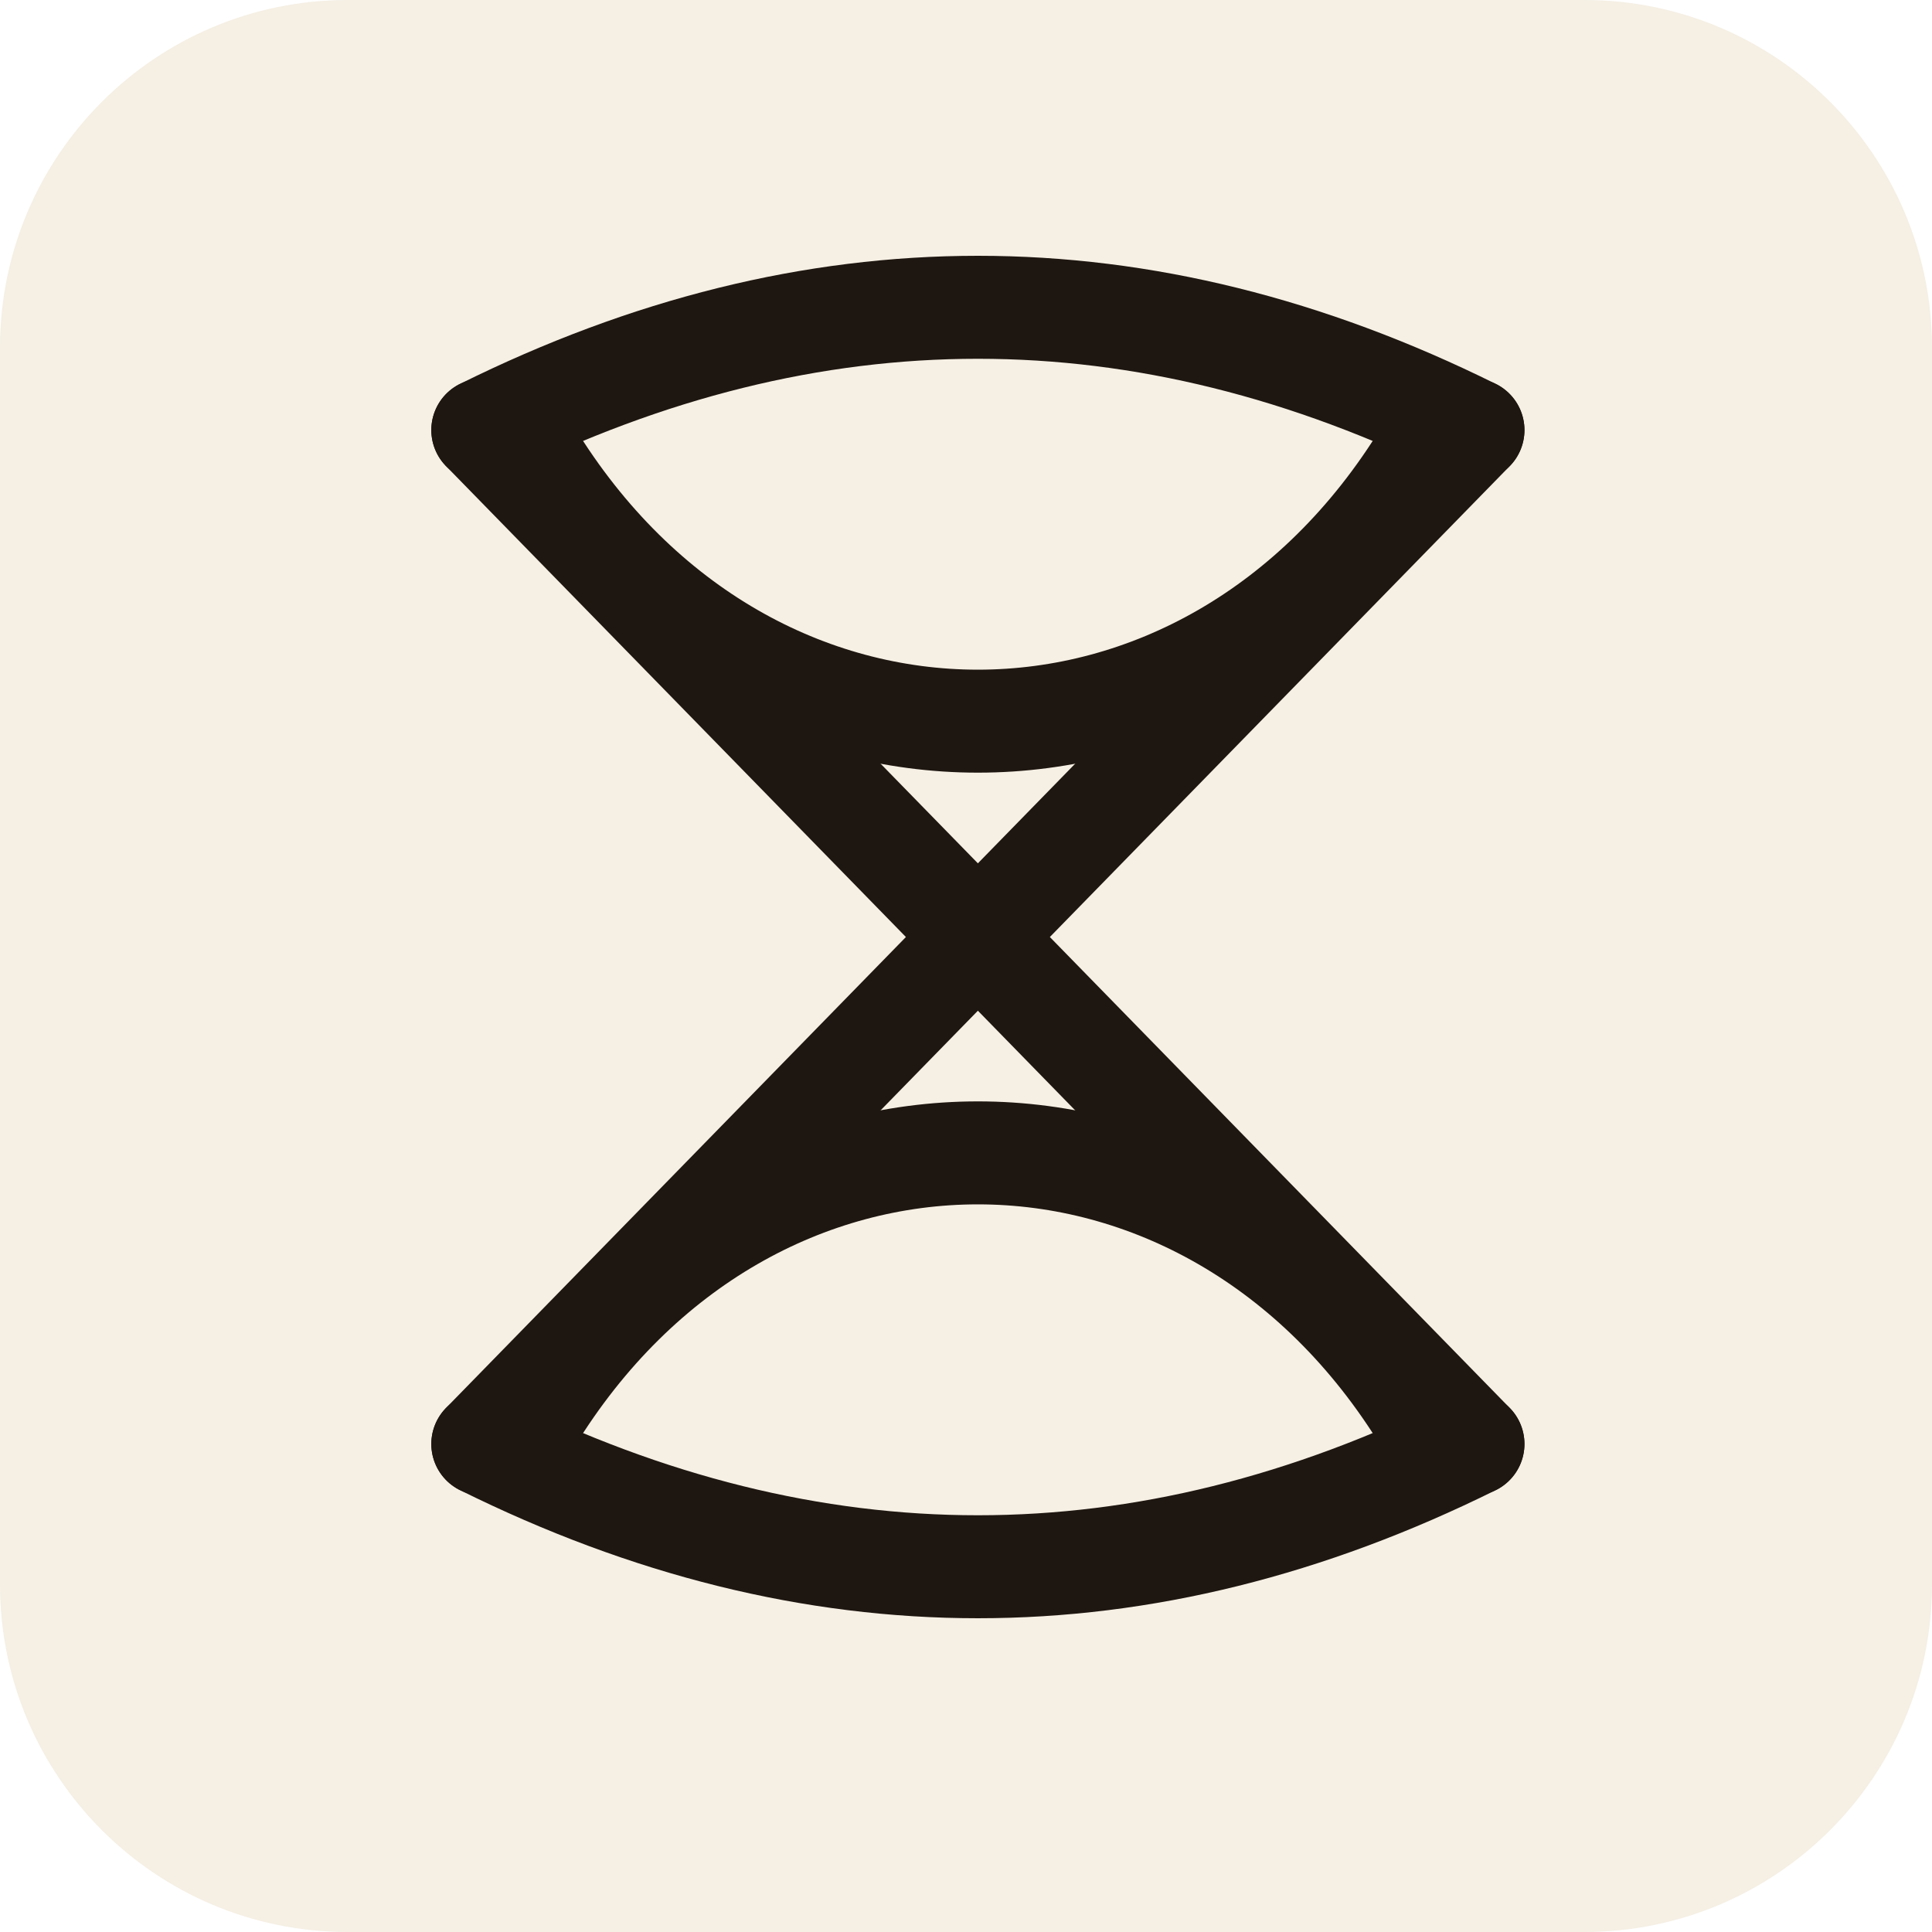
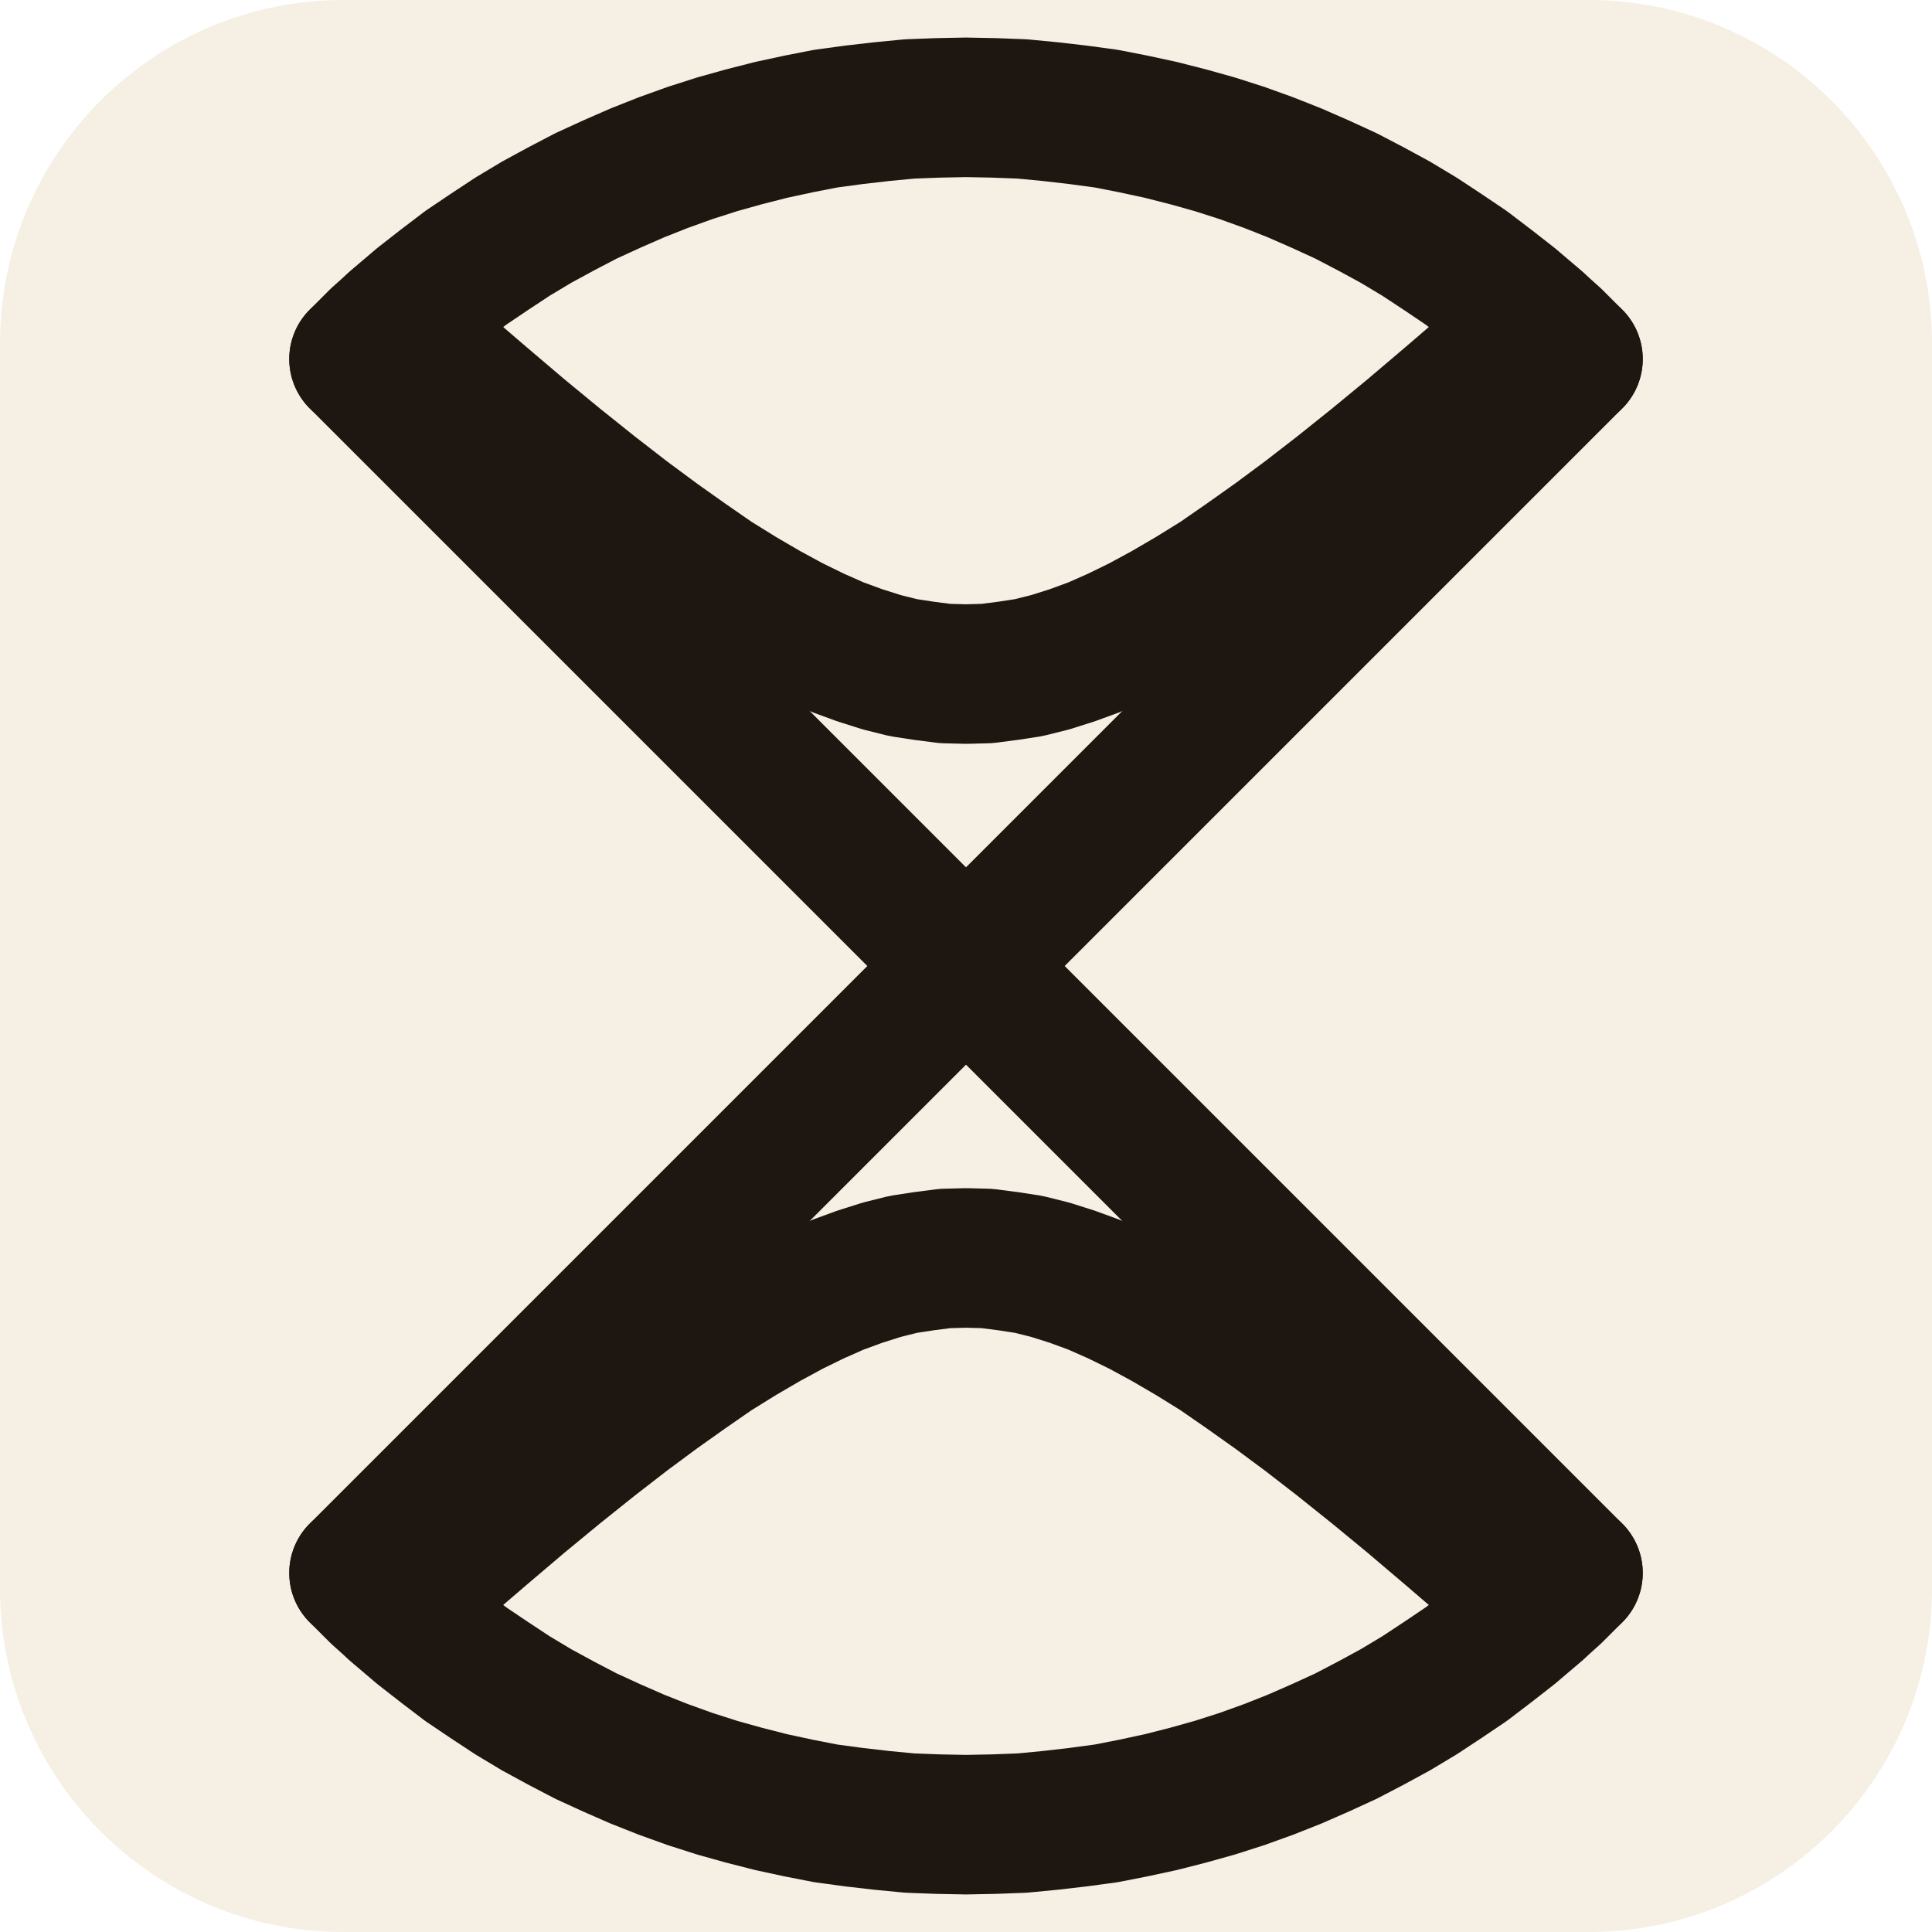
- <svg xmlns="http://www.w3.org/2000/svg" viewBox="0 0 400 400">
-   <rect width="400" height="400" rx="72" fill="#F5EFE4" />
-   <g transform="translate(36 30) scale(0.82)" fill="none" stroke="#1E1610" stroke-width="26" stroke-linecap="round" stroke-linejoin="round">
-     <path d="M78 72 Q203 10 328 72" />
-     <path d="M78 328 Q203 390 328 328" />
-     <path d="M78 72 L328 328 M328 72 L78 328" />
-     <path d="M90 78 C145 168 261 168 316 78" />
-     <path d="M90 322 C145 232 261 232 316 322" />
+ <svg xmlns="http://www.w3.org/2000/svg" viewBox="20 20 360 360">
+   <rect x="20" y="20" width="360" height="360" rx="64" fill="#F5EFE4" />
+   <g fill="none" stroke="#1E1610" stroke-width="26" stroke-linecap="round" stroke-linejoin="round">
+     <path d="M313.1 86.9 L309.4 83.2 L305.5 79.7 L301.5 76.3 L297.4 73.1 L293.2 69.9 L288.9 67.0 L284.5 64.1 L280.0 61.4 L275.4 58.9 L270.8 56.5 L266.0 54.3 L261.2 52.2 L256.4 50.3 L251.4 48.5 L246.4 46.9 L241.4 45.5 L236.3 44.2 L231.2 43.1 L226.1 42.1 L220.9 41.4 L215.7 40.8 L210.5 40.3 L205.2 40.1 L200.0 40.0 L194.8 40.1 L189.5 40.3 L184.3 40.8 L179.1 41.4 L173.9 42.1 L168.8 43.1 L163.7 44.2 L158.6 45.5 L153.6 46.9 L148.6 48.5 L143.6 50.3 L138.8 52.2 L134.0 54.3 L129.2 56.5 L124.6 58.9 L120.0 61.4 L115.5 64.1 L111.1 67.0 L106.8 69.9 L102.6 73.1 L98.5 76.3 L94.5 79.7 L90.6 83.2 L86.9 86.9" />
+     <path d="M86.9 313.1 L90.6 316.8 L94.5 320.3 L98.5 323.7 L102.6 326.9 L106.8 330.1 L111.1 333.0 L115.5 335.9 L120.0 338.6 L124.6 341.1 L129.2 343.5 L134.0 345.7 L138.8 347.8 L143.6 349.7 L148.6 351.5 L153.6 353.1 L158.6 354.5 L163.7 355.8 L168.8 356.9 L173.9 357.9 L179.1 358.6 L184.3 359.2 L189.5 359.7 L194.8 359.9 L200.0 360.0 L205.2 359.9 L210.5 359.7 L215.7 359.2 L220.9 358.6 L226.1 357.9 L231.2 356.9 L236.3 355.8 L241.4 354.5 L246.4 353.1 L251.4 351.5 L256.4 349.7 L261.2 347.8 L266.0 345.7 L270.8 343.5 L275.4 341.1 L280.0 338.6 L284.5 335.9 L288.9 333.0 L293.2 330.1 L297.4 326.9 L301.5 323.7 L305.5 320.3 L309.4 316.8 L313.1 313.1" />
+     <path d="M313.1 86.9 L86.9 313.1" />
+     <path d="M86.9 86.9 L313.1 313.1" />
+     <path d="M93.6 80.5 L101.8 87.8 L109.6 94.5 L116.9 100.7 L123.7 106.3 L130.2 111.5 L136.4 116.3 L142.2 120.6 L147.7 124.5 L152.9 128.1 L157.9 131.2 L162.7 134.0 L167.3 136.5 L171.8 138.7 L176.1 140.6 L180.2 142.1 L184.3 143.4 L188.3 144.4 L192.2 145.0 L196.1 145.5 L200.0 145.6 L203.9 145.5 L207.8 145.0 L211.7 144.4 L215.7 143.4 L219.8 142.1 L223.9 140.6 L228.2 138.7 L232.7 136.5 L237.3 134.0 L242.1 131.2 L247.1 128.1 L252.3 124.5 L257.8 120.6 L263.6 116.3 L269.8 111.5 L276.3 106.3 L283.1 100.7 L290.4 94.5 L298.2 87.8 L306.4 80.5" />
+     <path d="M93.6 319.5 L101.8 312.2 L109.6 305.5 L116.9 299.3 L123.7 293.7 L130.2 288.5 L136.4 283.7 L142.2 279.4 L147.7 275.5 L152.9 271.9 L157.9 268.8 L162.7 266.0 L167.3 263.5 L171.8 261.3 L176.1 259.4 L180.2 257.9 L184.3 256.6 L188.3 255.6 L192.2 255.0 L196.1 254.5 L200.0 254.4 L203.9 254.5 L207.8 255.0 L211.7 255.6 L215.7 256.6 L219.8 257.9 L223.9 259.4 L228.2 261.3 L232.7 263.5 L237.3 266.0 L242.1 268.8 L247.1 271.9 L252.3 275.5 L257.8 279.4 L263.6 283.7 L269.8 288.5 L276.3 293.7 L283.1 299.3 L290.4 305.5 L298.2 312.2 L306.4 319.5" />
  </g>
</svg>
